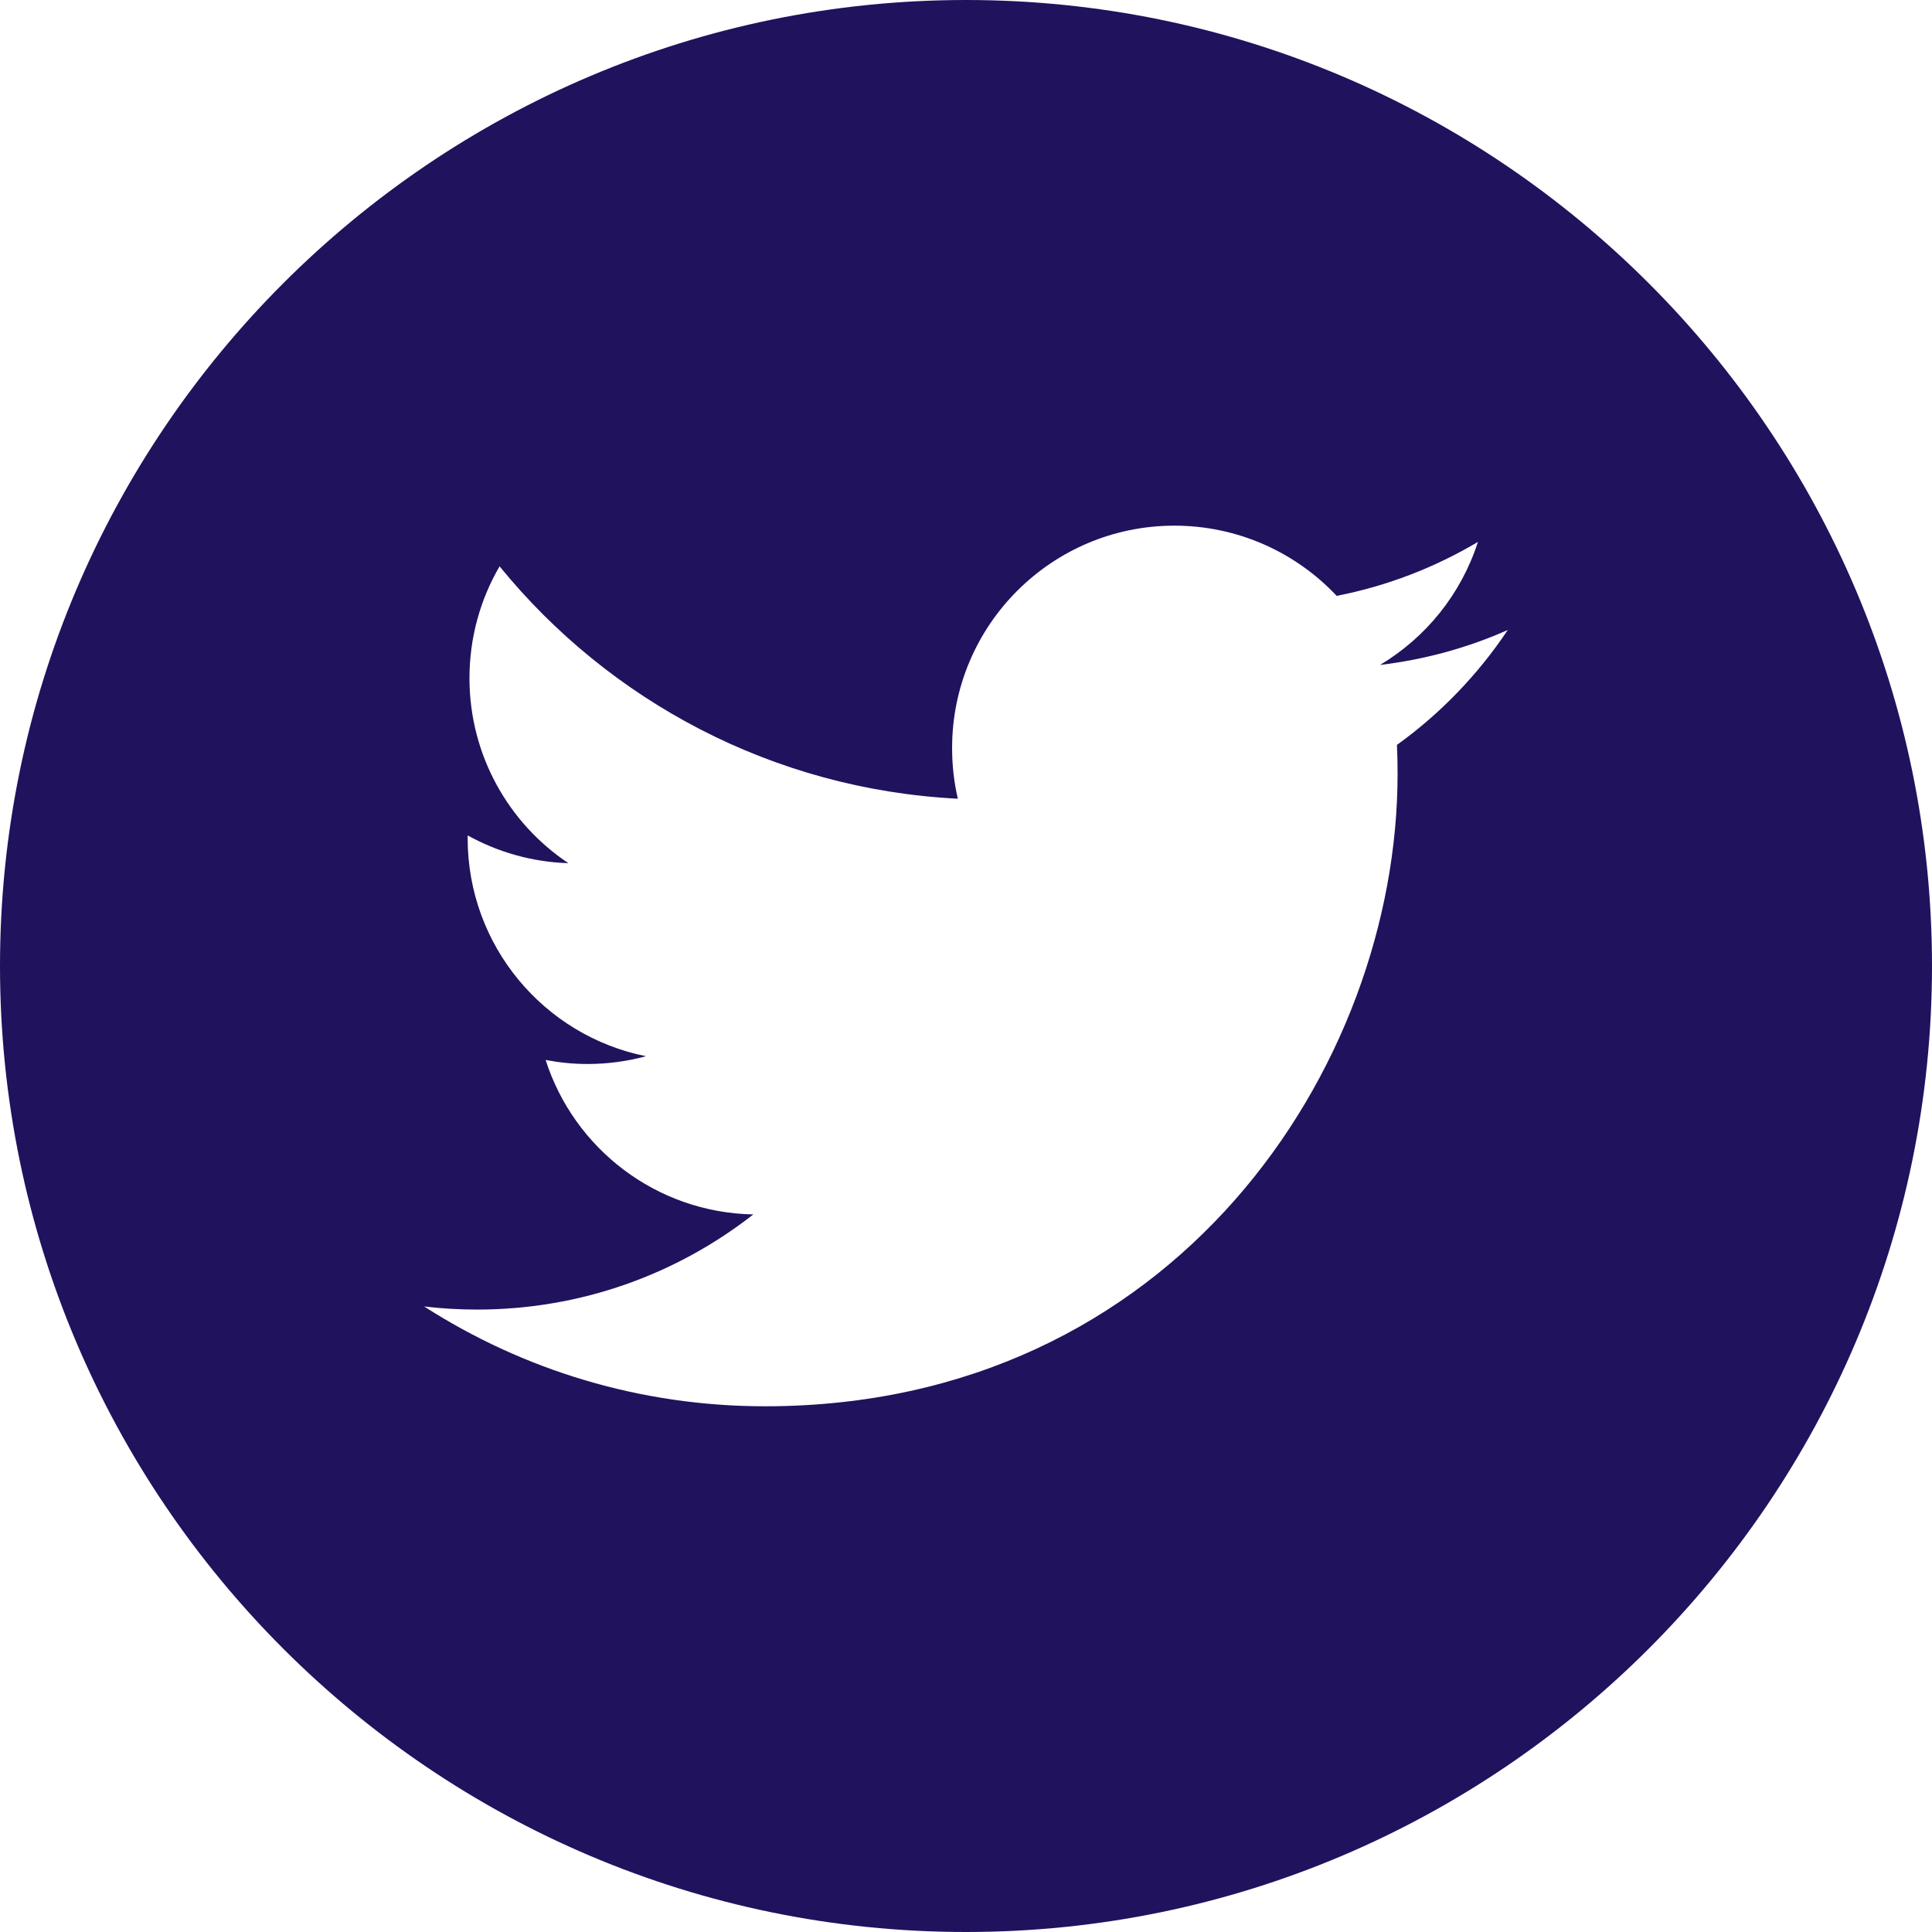
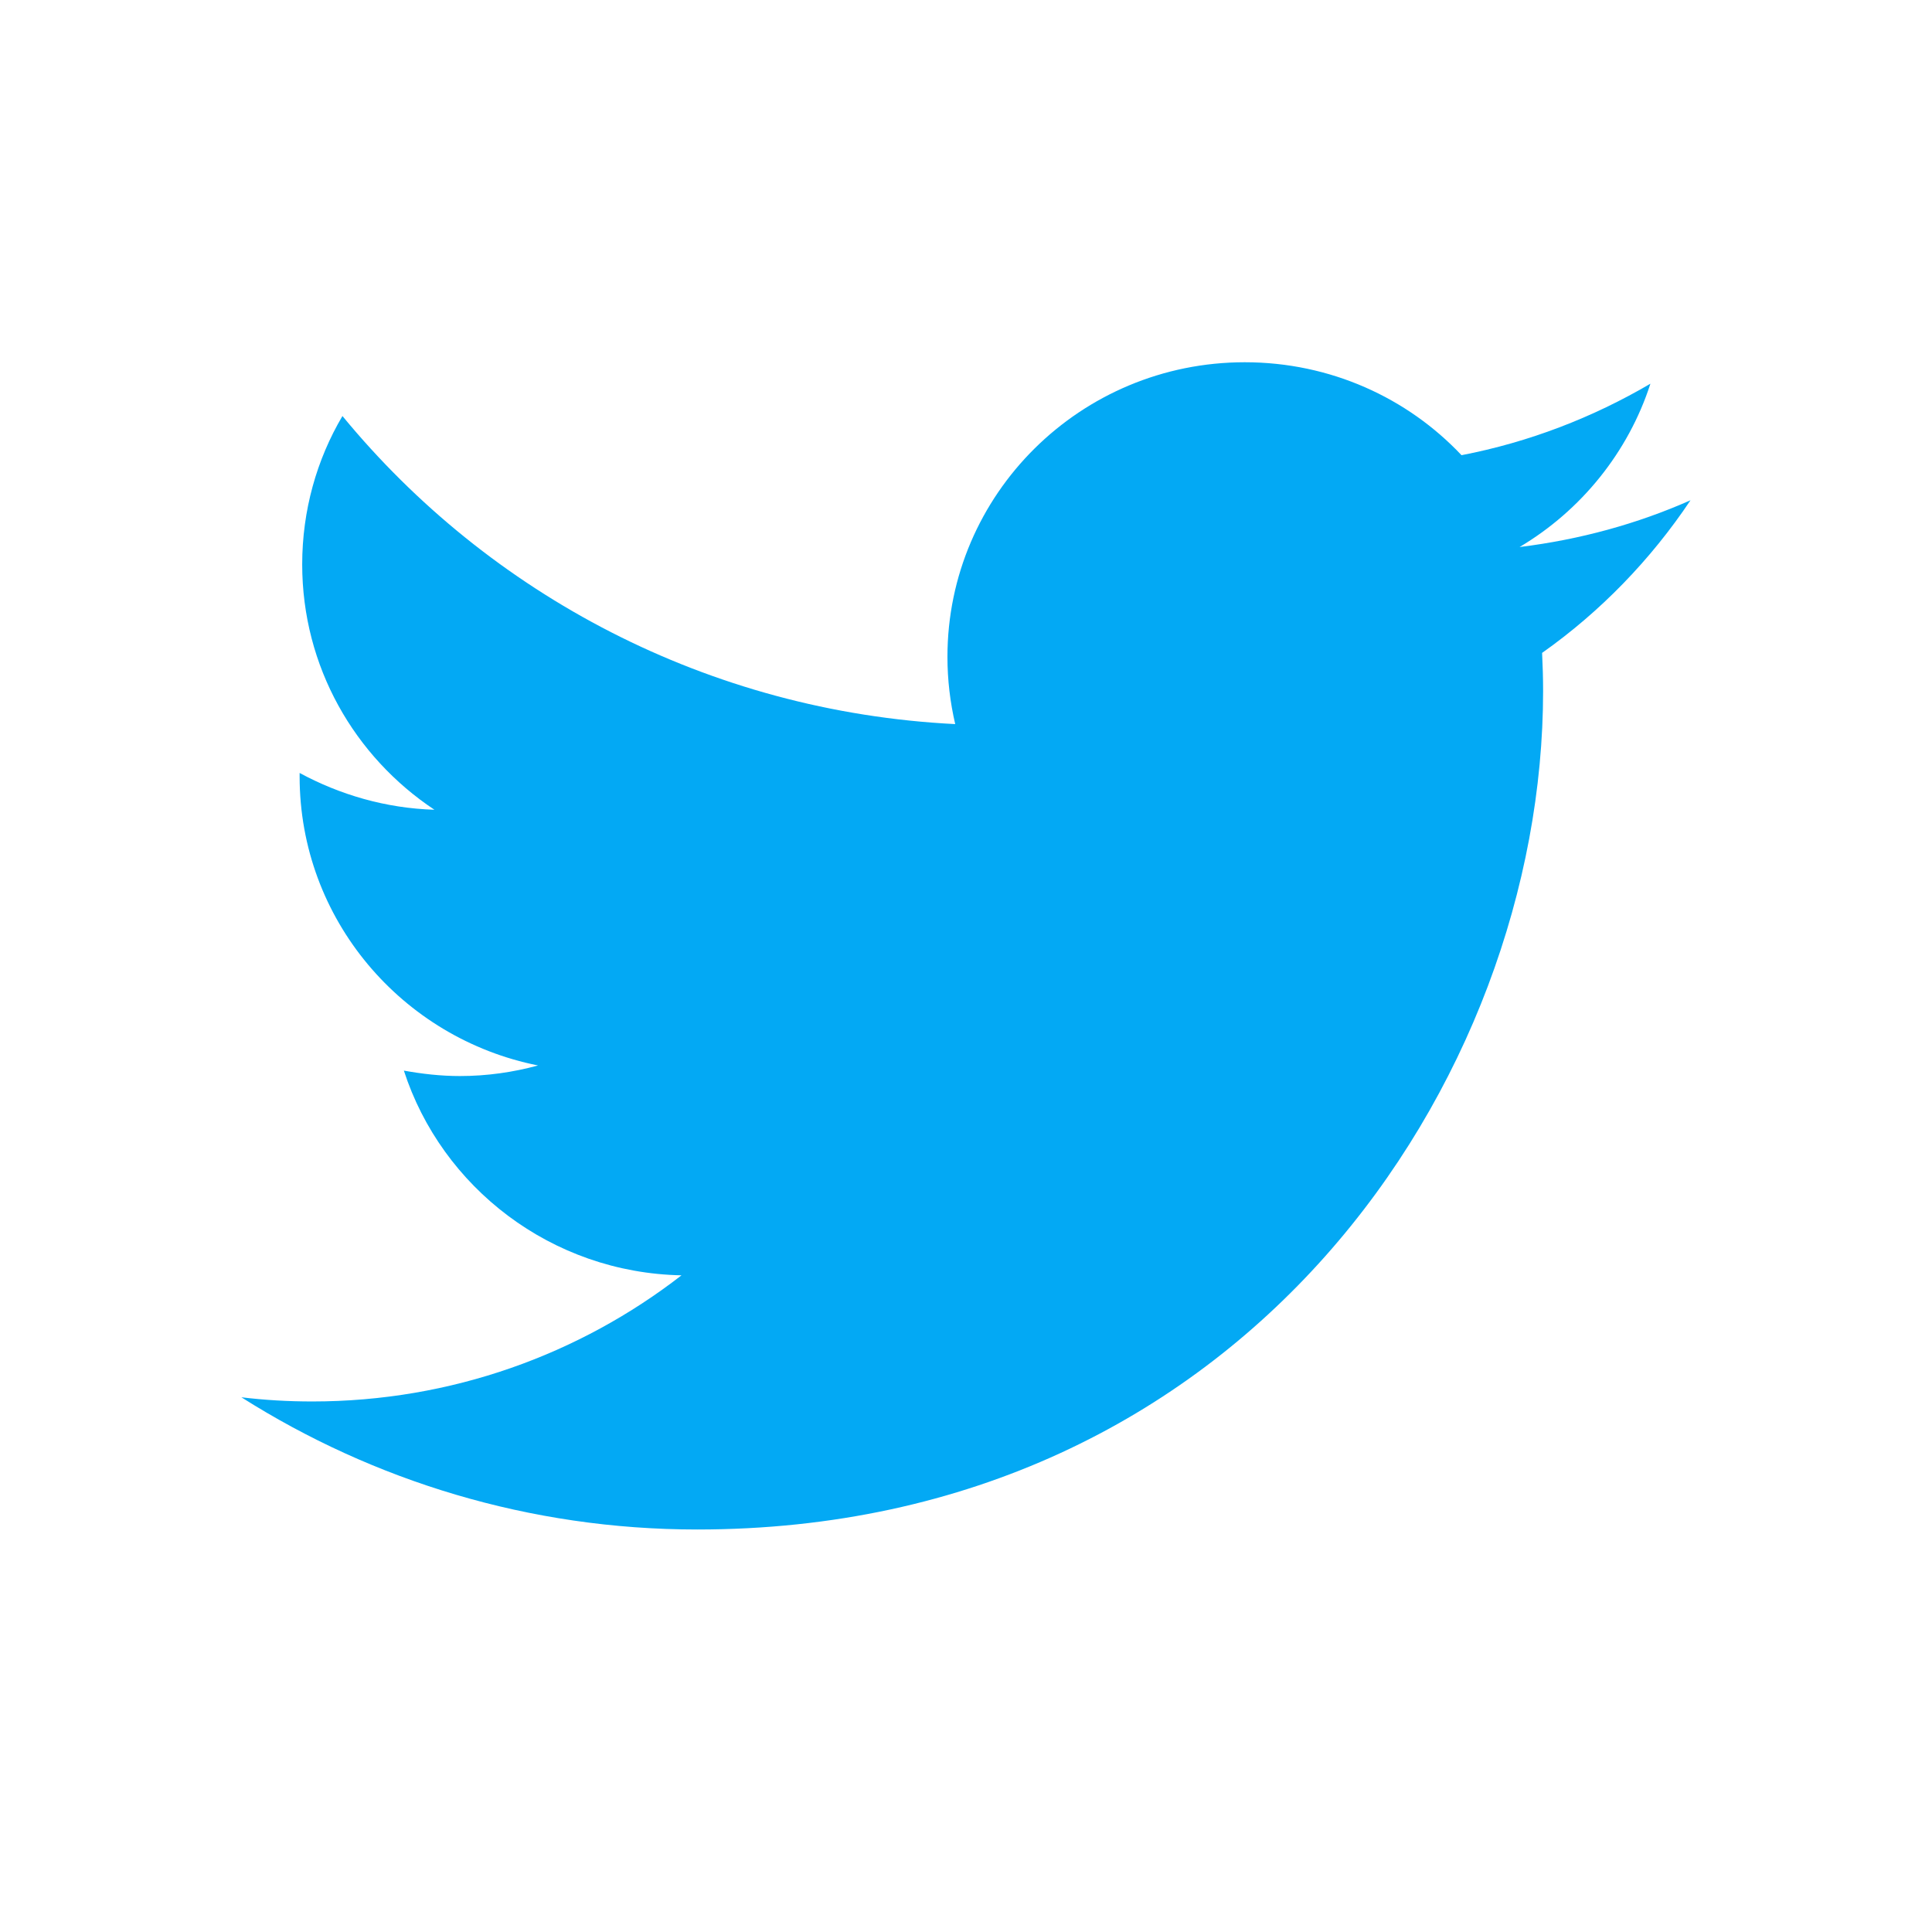
- <svg xmlns="http://www.w3.org/2000/svg" width="36" height="36" viewBox="0 0 36 36" fill="none">
-   <path d="M18 0C8.075 0 0 8.075 0 18C0 27.924 8.075 36 18 36C27.924 36 36 27.924 36 18C36 8.075 27.926 0 18 0ZM26.03 13.88C26.038 14.059 26.042 14.239 26.042 14.418C26.042 19.893 21.876 26.204 14.254 26.204C11.914 26.204 9.736 25.52 7.903 24.344C8.227 24.383 8.557 24.402 8.891 24.402C10.833 24.402 12.619 23.739 14.037 22.629C12.224 22.595 10.694 21.398 10.167 19.751C10.419 19.799 10.679 19.826 10.945 19.826C11.323 19.826 11.69 19.776 12.037 19.681C10.142 19.302 8.714 17.627 8.714 15.619C8.714 15.601 8.714 15.583 8.715 15.567C9.273 15.876 9.912 16.063 10.591 16.084C9.48 15.343 8.748 14.074 8.748 12.637C8.748 11.877 8.952 11.165 9.309 10.553C11.351 13.06 14.405 14.709 17.848 14.883C17.777 14.579 17.741 14.264 17.741 13.938C17.741 11.651 19.596 9.795 21.883 9.795C23.075 9.795 24.151 10.299 24.907 11.103C25.852 10.918 26.737 10.574 27.539 10.098C27.228 11.066 26.573 11.877 25.715 12.39C26.554 12.29 27.355 12.068 28.095 11.739C27.542 12.568 26.84 13.298 26.03 13.88Z" fill="#21125E" />
+ <svg xmlns="http://www.w3.org/2000/svg" viewBox="0 0 48 48" width="48px" height="48px">
+   <path fill="#03A9F4" d="M42,12.429c-1.323,0.586-2.746,0.977-4.247,1.162c1.526-0.906,2.7-2.351,3.251-4.058c-1.428,0.837-3.01,1.452-4.693,1.776C34.967,9.884,33.05,9,30.926,9c-4.08,0-7.387,3.278-7.387,7.32c0,0.572,0.067,1.129,0.193,1.67c-6.138-0.308-11.582-3.226-15.224-7.654c-0.64,1.082-1,2.349-1,3.686c0,2.541,1.301,4.778,3.285,6.096c-1.211-0.037-2.351-0.374-3.349-0.914c0,0.022,0,0.055,0,0.086c0,3.551,2.547,6.508,5.923,7.181c-0.617,0.169-1.269,0.263-1.941,0.263c-0.477,0-0.942-0.054-1.392-0.135c0.94,2.902,3.667,5.023,6.898,5.086c-2.528,1.96-5.712,3.134-9.174,3.134c-0.598,0-1.183-0.034-1.761-0.104C9.268,36.786,13.152,38,17.321,38c13.585,0,21.017-11.156,21.017-20.834c0-0.317-0.01-0.633-0.025-0.945C39.763,15.197,41.013,13.905,42,12.429" />
</svg>
